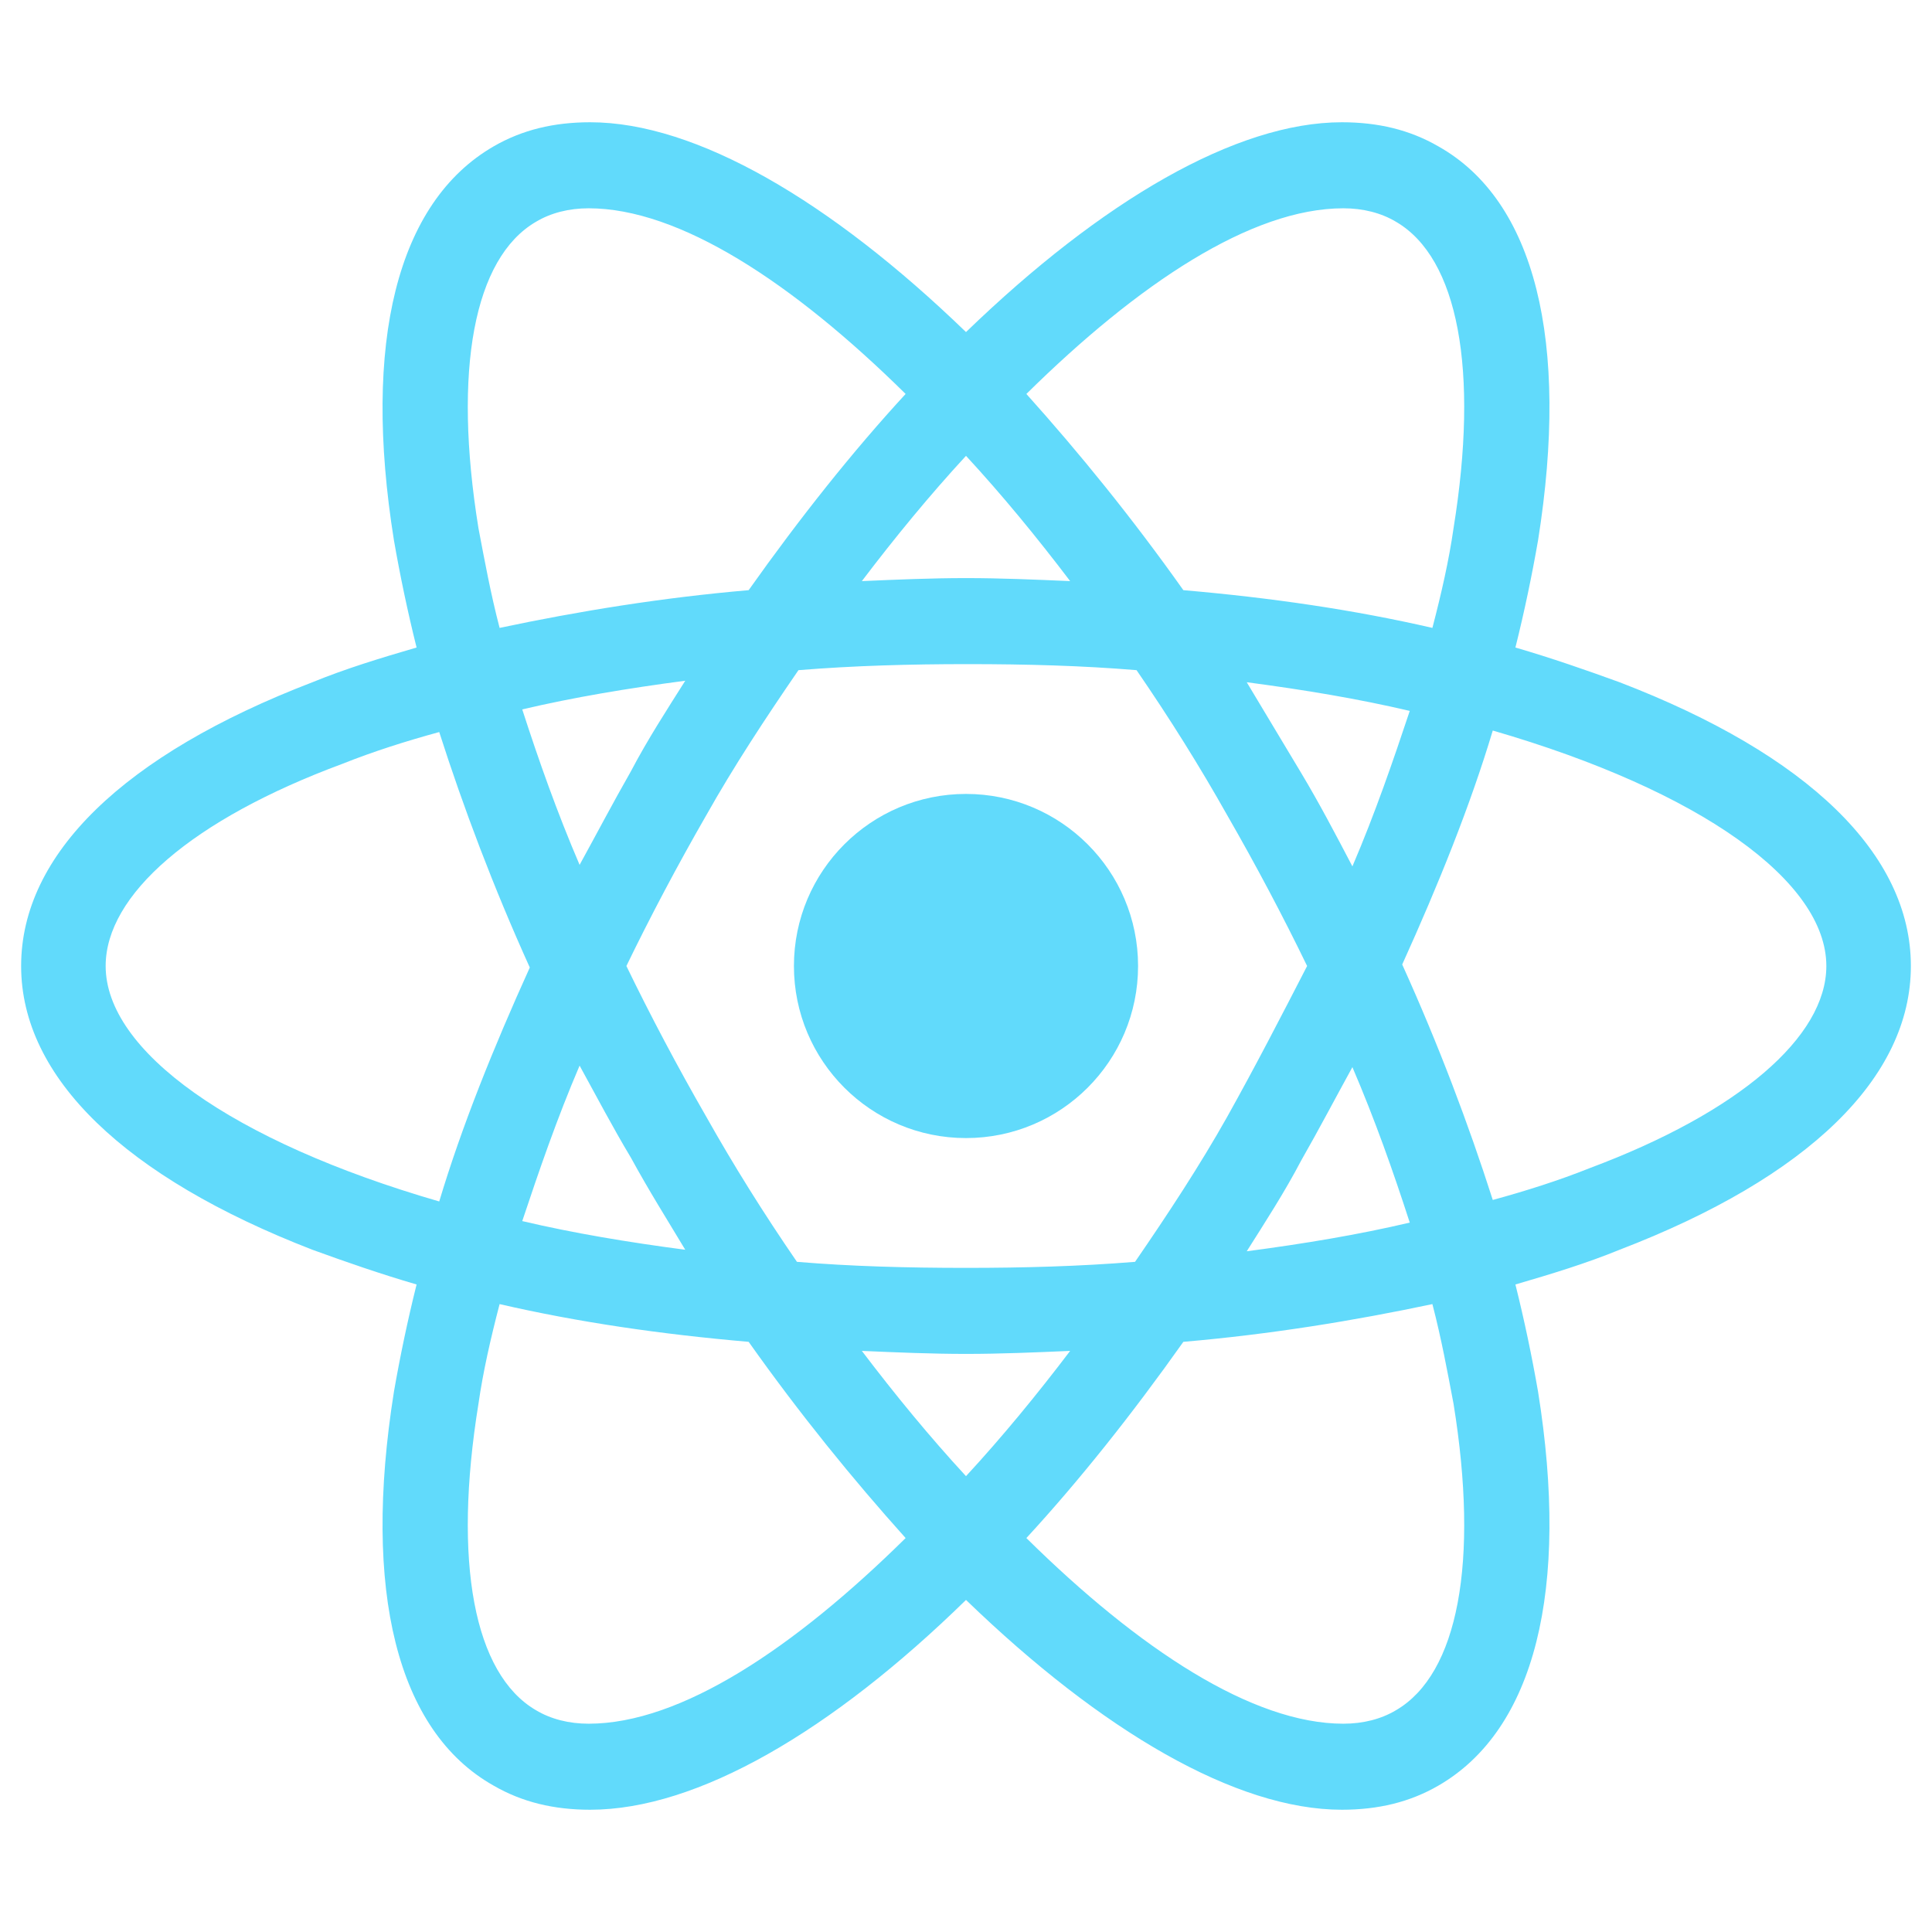
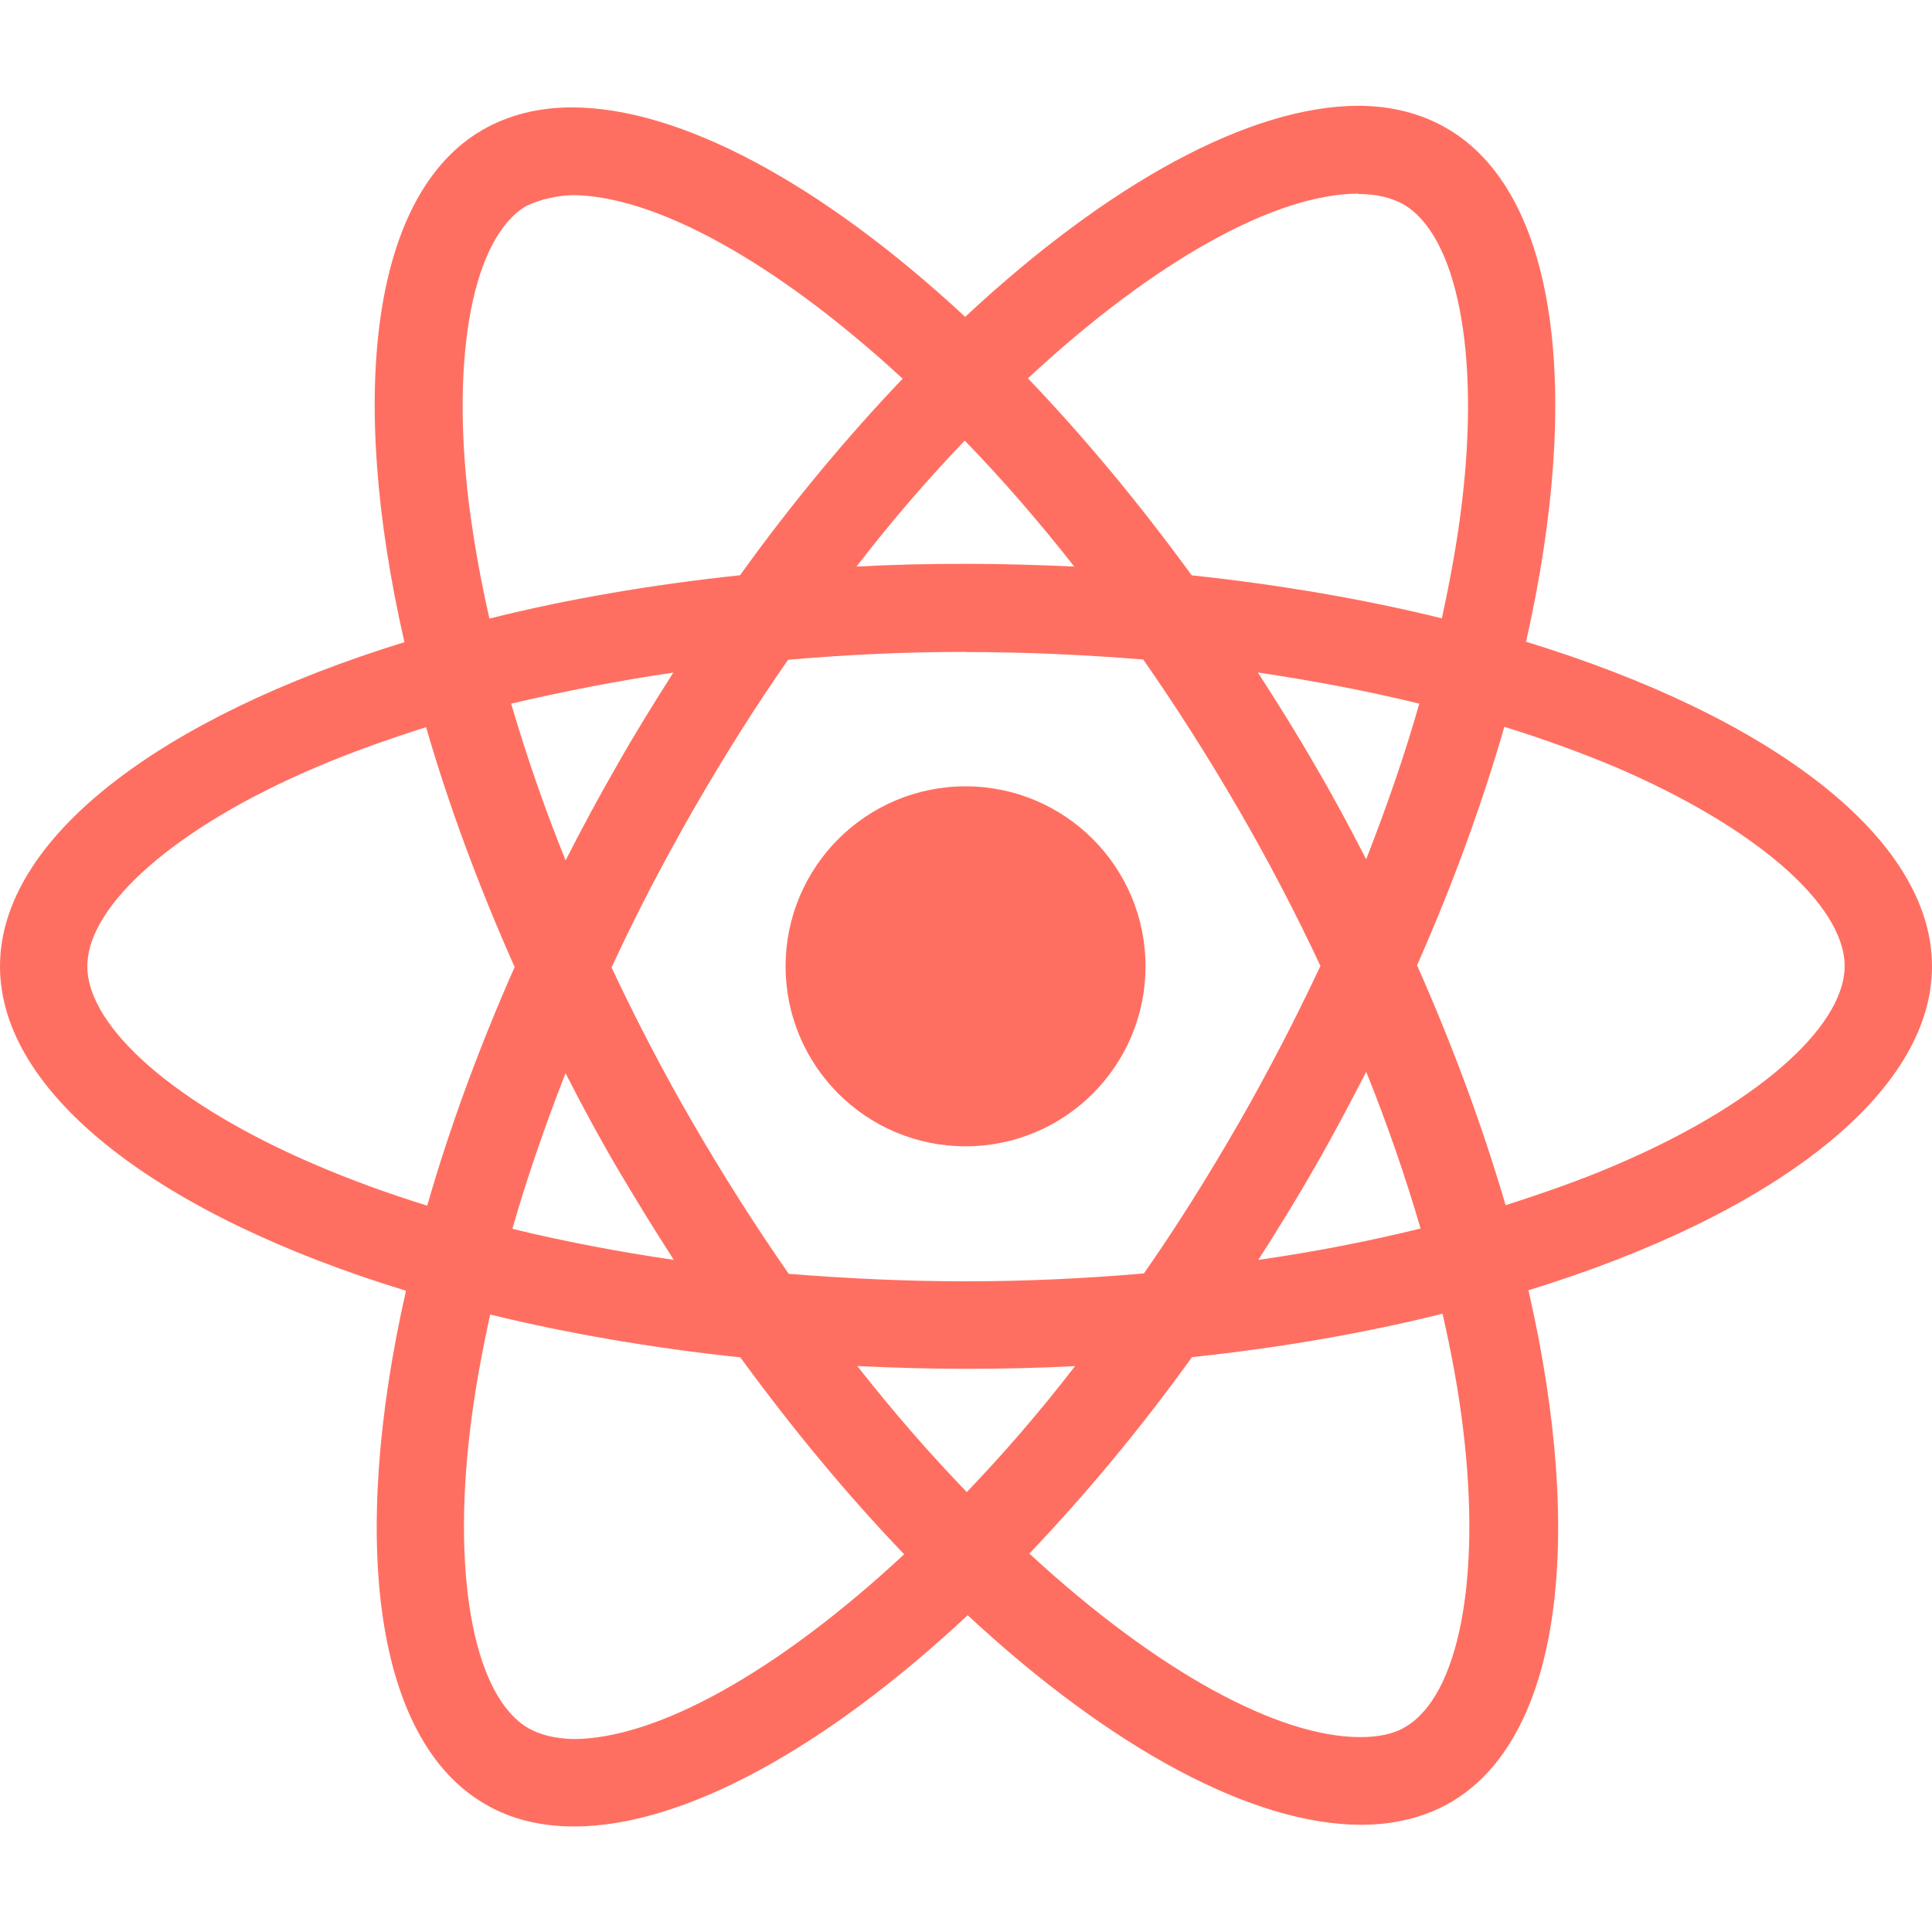
- <svg viewBox="0 0 128 128">
-   <g fill="#61DAFB">
-     <circle cx="64" cy="64" r="11.4" />
-     <path d="M107.3 45.2c-2.2-.8-4.5-1.6-6.9-2.3.6-2.4 1.1-4.8 1.5-7.1 2.1-13.2-.2-22.5-6.6-26.1-1.9-1.1-4-1.6-6.4-1.6-7 0-15.9 5.2-24.9 13.9-9-8.7-17.9-13.9-24.9-13.9-2.4 0-4.5.5-6.4 1.6-6.4 3.7-8.7 13-6.6 26.1.4 2.3.9 4.7 1.5 7.1-2.4.7-4.7 1.4-6.9 2.3C8.2 50 1.4 56.6 1.4 64s6.9 14 19.3 18.8c2.2.8 4.5 1.6 6.9 2.3-.6 2.4-1.1 4.8-1.5 7.1-2.1 13.2.2 22.5 6.6 26.1 1.9 1.1 4 1.6 6.4 1.6 7.1 0 16-5.2 24.9-13.9 9 8.7 17.9 13.9 24.9 13.9 2.4 0 4.5-.5 6.4-1.6 6.4-3.7 8.7-13 6.6-26.1-.4-2.3-.9-4.7-1.5-7.1 2.4-.7 4.7-1.4 6.9-2.3 12.5-4.8 19.3-11.4 19.3-18.8s-6.8-14-19.3-18.8zM92.5 14.7c4.1 2.4 5.5 9.8 3.8 20.3-.3 2.1-.8 4.3-1.4 6.6-5.2-1.2-10.7-2-16.5-2.5-3.4-4.8-6.9-9.1-10.4-13 7.4-7.3 14.9-12.3 21-12.3 1.3 0 2.5.3 3.5.9zM81.3 74c-1.8 3.2-3.9 6.4-6.1 9.6-3.7.3-7.4.4-11.2.4-3.9 0-7.6-.1-11.2-.4-2.2-3.2-4.2-6.4-6-9.6-1.9-3.3-3.7-6.7-5.3-10 1.6-3.3 3.4-6.7 5.3-10 1.8-3.2 3.9-6.4 6.1-9.6 3.7-.3 7.4-.4 11.2-.4 3.9 0 7.6.1 11.2.4 2.2 3.2 4.2 6.4 6 9.6 1.9 3.3 3.7 6.7 5.3 10-1.7 3.3-3.4 6.6-5.3 10zm8.3-3.3c1.5 3.5 2.7 6.9 3.8 10.3-3.4.8-7 1.4-10.8 1.9 1.2-1.9 2.5-3.9 3.6-6 1.2-2.1 2.3-4.2 3.4-6.2zM64 97.8c-2.4-2.6-4.7-5.4-6.9-8.3 2.3.1 4.6.2 6.9.2 2.3 0 4.6-.1 6.9-.2-2.2 2.9-4.5 5.7-6.9 8.3zm-18.6-15c-3.8-.5-7.4-1.1-10.8-1.9 1.1-3.3 2.3-6.8 3.8-10.3 1.1 2 2.2 4.1 3.4 6.1 1.2 2.2 2.4 4.1 3.6 6.1zm-7-25.5c-1.5-3.5-2.7-6.9-3.8-10.3 3.4-.8 7-1.4 10.8-1.9-1.2 1.9-2.5 3.9-3.6 6-1.2 2.1-2.3 4.2-3.4 6.2zM64 30.2c2.4 2.6 4.7 5.4 6.9 8.3-2.3-.1-4.6-.2-6.9-.2-2.3 0-4.6.1-6.9.2 2.2-2.9 4.5-5.7 6.9-8.3zm22.2 21l-3.6-6c3.8.5 7.4 1.1 10.8 1.9-1.1 3.3-2.3 6.8-3.8 10.3-1.1-2.1-2.2-4.2-3.4-6.2zM31.7 35c-1.7-10.5-.3-17.9 3.8-20.3 1-.6 2.2-.9 3.5-.9 6 0 13.5 4.9 21 12.3-3.5 3.8-7 8.2-10.4 13-5.8.5-11.3 1.4-16.5 2.5-.6-2.3-1-4.5-1.4-6.6zM7 64c0-4.7 5.7-9.7 15.7-13.4 2-.8 4.2-1.5 6.4-2.1 1.6 5 3.6 10.3 6 15.6-2.4 5.3-4.5 10.5-6 15.5C15.3 75.6 7 69.6 7 64zm28.5 49.3c-4.1-2.4-5.5-9.8-3.8-20.3.3-2.1.8-4.3 1.4-6.6 5.2 1.2 10.7 2 16.5 2.5 3.4 4.8 6.9 9.1 10.4 13-7.4 7.3-14.9 12.3-21 12.3-1.3 0-2.5-.3-3.5-.9zM96.3 93c1.7 10.5.3 17.9-3.8 20.3-1 .6-2.2.9-3.5.9-6 0-13.5-4.9-21-12.3 3.5-3.8 7-8.2 10.4-13 5.8-.5 11.3-1.4 16.5-2.5.6 2.3 1 4.5 1.4 6.6zm9-15.6c-2 .8-4.2 1.5-6.4 2.1-1.6-5-3.6-10.3-6-15.6 2.4-5.3 4.5-10.5 6-15.5 13.8 4 22.1 10 22.1 15.6 0 4.7-5.8 9.7-15.7 13.4z" />
-   </g>
+ <svg xmlns="http://www.w3.org/2000/svg" role="img" fill="#FF6F61" viewBox="0 0 24 24">
+   <path d="M14.23 12.004a2.236 2.236 0 0 1-2.235 2.236 2.236 2.236 0 0 1-2.236-2.236 2.236 2.236 0 0 1 2.235-2.236 2.236 2.236 0 0 1 2.236 2.236zm2.648-10.69c-1.346 0-3.107.96-4.888 2.622-1.78-1.653-3.542-2.602-4.887-2.602-.41 0-.783.093-1.106.278-1.375.793-1.683 3.264-.973 6.365C1.98 8.917 0 10.42 0 12.004c0 1.59 1.99 3.097 5.043 4.03-.704 3.113-.39 5.588.988 6.38.32.187.69.275 1.102.275 1.345 0 3.107-.96 4.888-2.624 1.78 1.654 3.542 2.603 4.887 2.603.41 0 .783-.09 1.106-.275 1.374-.792 1.683-3.263.973-6.365C22.02 15.096 24 13.59 24 12.004c0-1.59-1.99-3.097-5.043-4.032.704-3.11.39-5.587-.988-6.38-.318-.184-.688-.277-1.092-.278zm-.005 1.09v.006c.225 0 .406.044.558.127.666.382.955 1.835.73 3.704-.054.46-.142.945-.25 1.44-.96-.236-2.006-.417-3.107-.534-.66-.905-1.345-1.727-2.035-2.447 1.592-1.48 3.087-2.292 4.105-2.295zm-9.77.02c1.012 0 2.514.808 4.11 2.28-.686.72-1.37 1.537-2.02 2.442-1.107.117-2.154.298-3.113.538-.112-.49-.195-.964-.254-1.42-.23-1.868.054-3.32.714-3.707.19-.09.4-.127.563-.132zm4.882 3.05c.455.468.91.992 1.36 1.564-.44-.02-.89-.034-1.345-.034-.46 0-.915.01-1.36.034.44-.572.895-1.096 1.345-1.565zM12 8.1c.74 0 1.477.034 2.202.093.406.582.802 1.203 1.183 1.86.372.64.71 1.29 1.018 1.946-.308.655-.646 1.31-1.013 1.95-.38.66-.773 1.288-1.18 1.87-.728.063-1.466.098-2.21.098-.74 0-1.477-.035-2.202-.093-.406-.582-.802-1.204-1.183-1.86-.372-.64-.71-1.29-1.018-1.946.303-.657.646-1.313 1.013-1.954.38-.66.773-1.286 1.18-1.868.728-.064 1.466-.098 2.21-.098zm-3.635.254c-.24.377-.48.763-.704 1.16-.225.39-.435.782-.635 1.174-.265-.656-.49-1.31-.676-1.947.64-.15 1.315-.283 2.015-.386zm7.26 0c.695.103 1.365.23 2.006.387-.18.632-.405 1.282-.66 1.933-.2-.39-.41-.783-.64-1.174-.225-.392-.465-.774-.705-1.146zm3.063.675c.484.15.944.317 1.375.498 1.732.74 2.852 1.708 2.852 2.476-.005.768-1.125 1.74-2.857 2.475-.42.18-.88.342-1.355.493-.28-.958-.646-1.956-1.1-2.98.45-1.017.81-2.01 1.085-2.964zm-13.395.004c.278.96.645 1.957 1.1 2.98-.45 1.017-.812 2.01-1.086 2.964-.484-.15-.944-.318-1.37-.5-1.732-.737-2.852-1.706-2.852-2.474 0-.768 1.12-1.742 2.852-2.476.42-.18.88-.342 1.356-.494zm11.678 4.28c.265.657.49 1.312.676 1.948-.64.157-1.316.29-2.016.39.24-.375.48-.762.705-1.158.225-.39.435-.788.636-1.18zm-9.945.02c.2.392.41.783.64 1.175.23.39.465.772.705 1.143-.695-.102-1.365-.23-2.006-.386.18-.63.406-1.282.66-1.933zM17.92 16.32c.112.493.2.968.254 1.423.23 1.868-.054 3.32-.714 3.708-.147.09-.338.128-.563.128-1.012 0-2.514-.807-4.11-2.28.686-.72 1.37-1.536 2.02-2.44 1.107-.118 2.154-.3 3.113-.54zm-11.83.01c.96.234 2.006.415 3.107.532.66.905 1.345 1.727 2.035 2.446-1.595 1.483-3.092 2.295-4.11 2.295-.22-.005-.406-.05-.553-.132-.666-.38-.955-1.834-.73-3.703.054-.46.142-.944.25-1.438zm4.56.64c.44.02.89.034 1.345.034.46 0 .915-.01 1.36-.034-.44.572-.895 1.095-1.345 1.565-.455-.47-.91-.993-1.36-1.565z" />
</svg>
